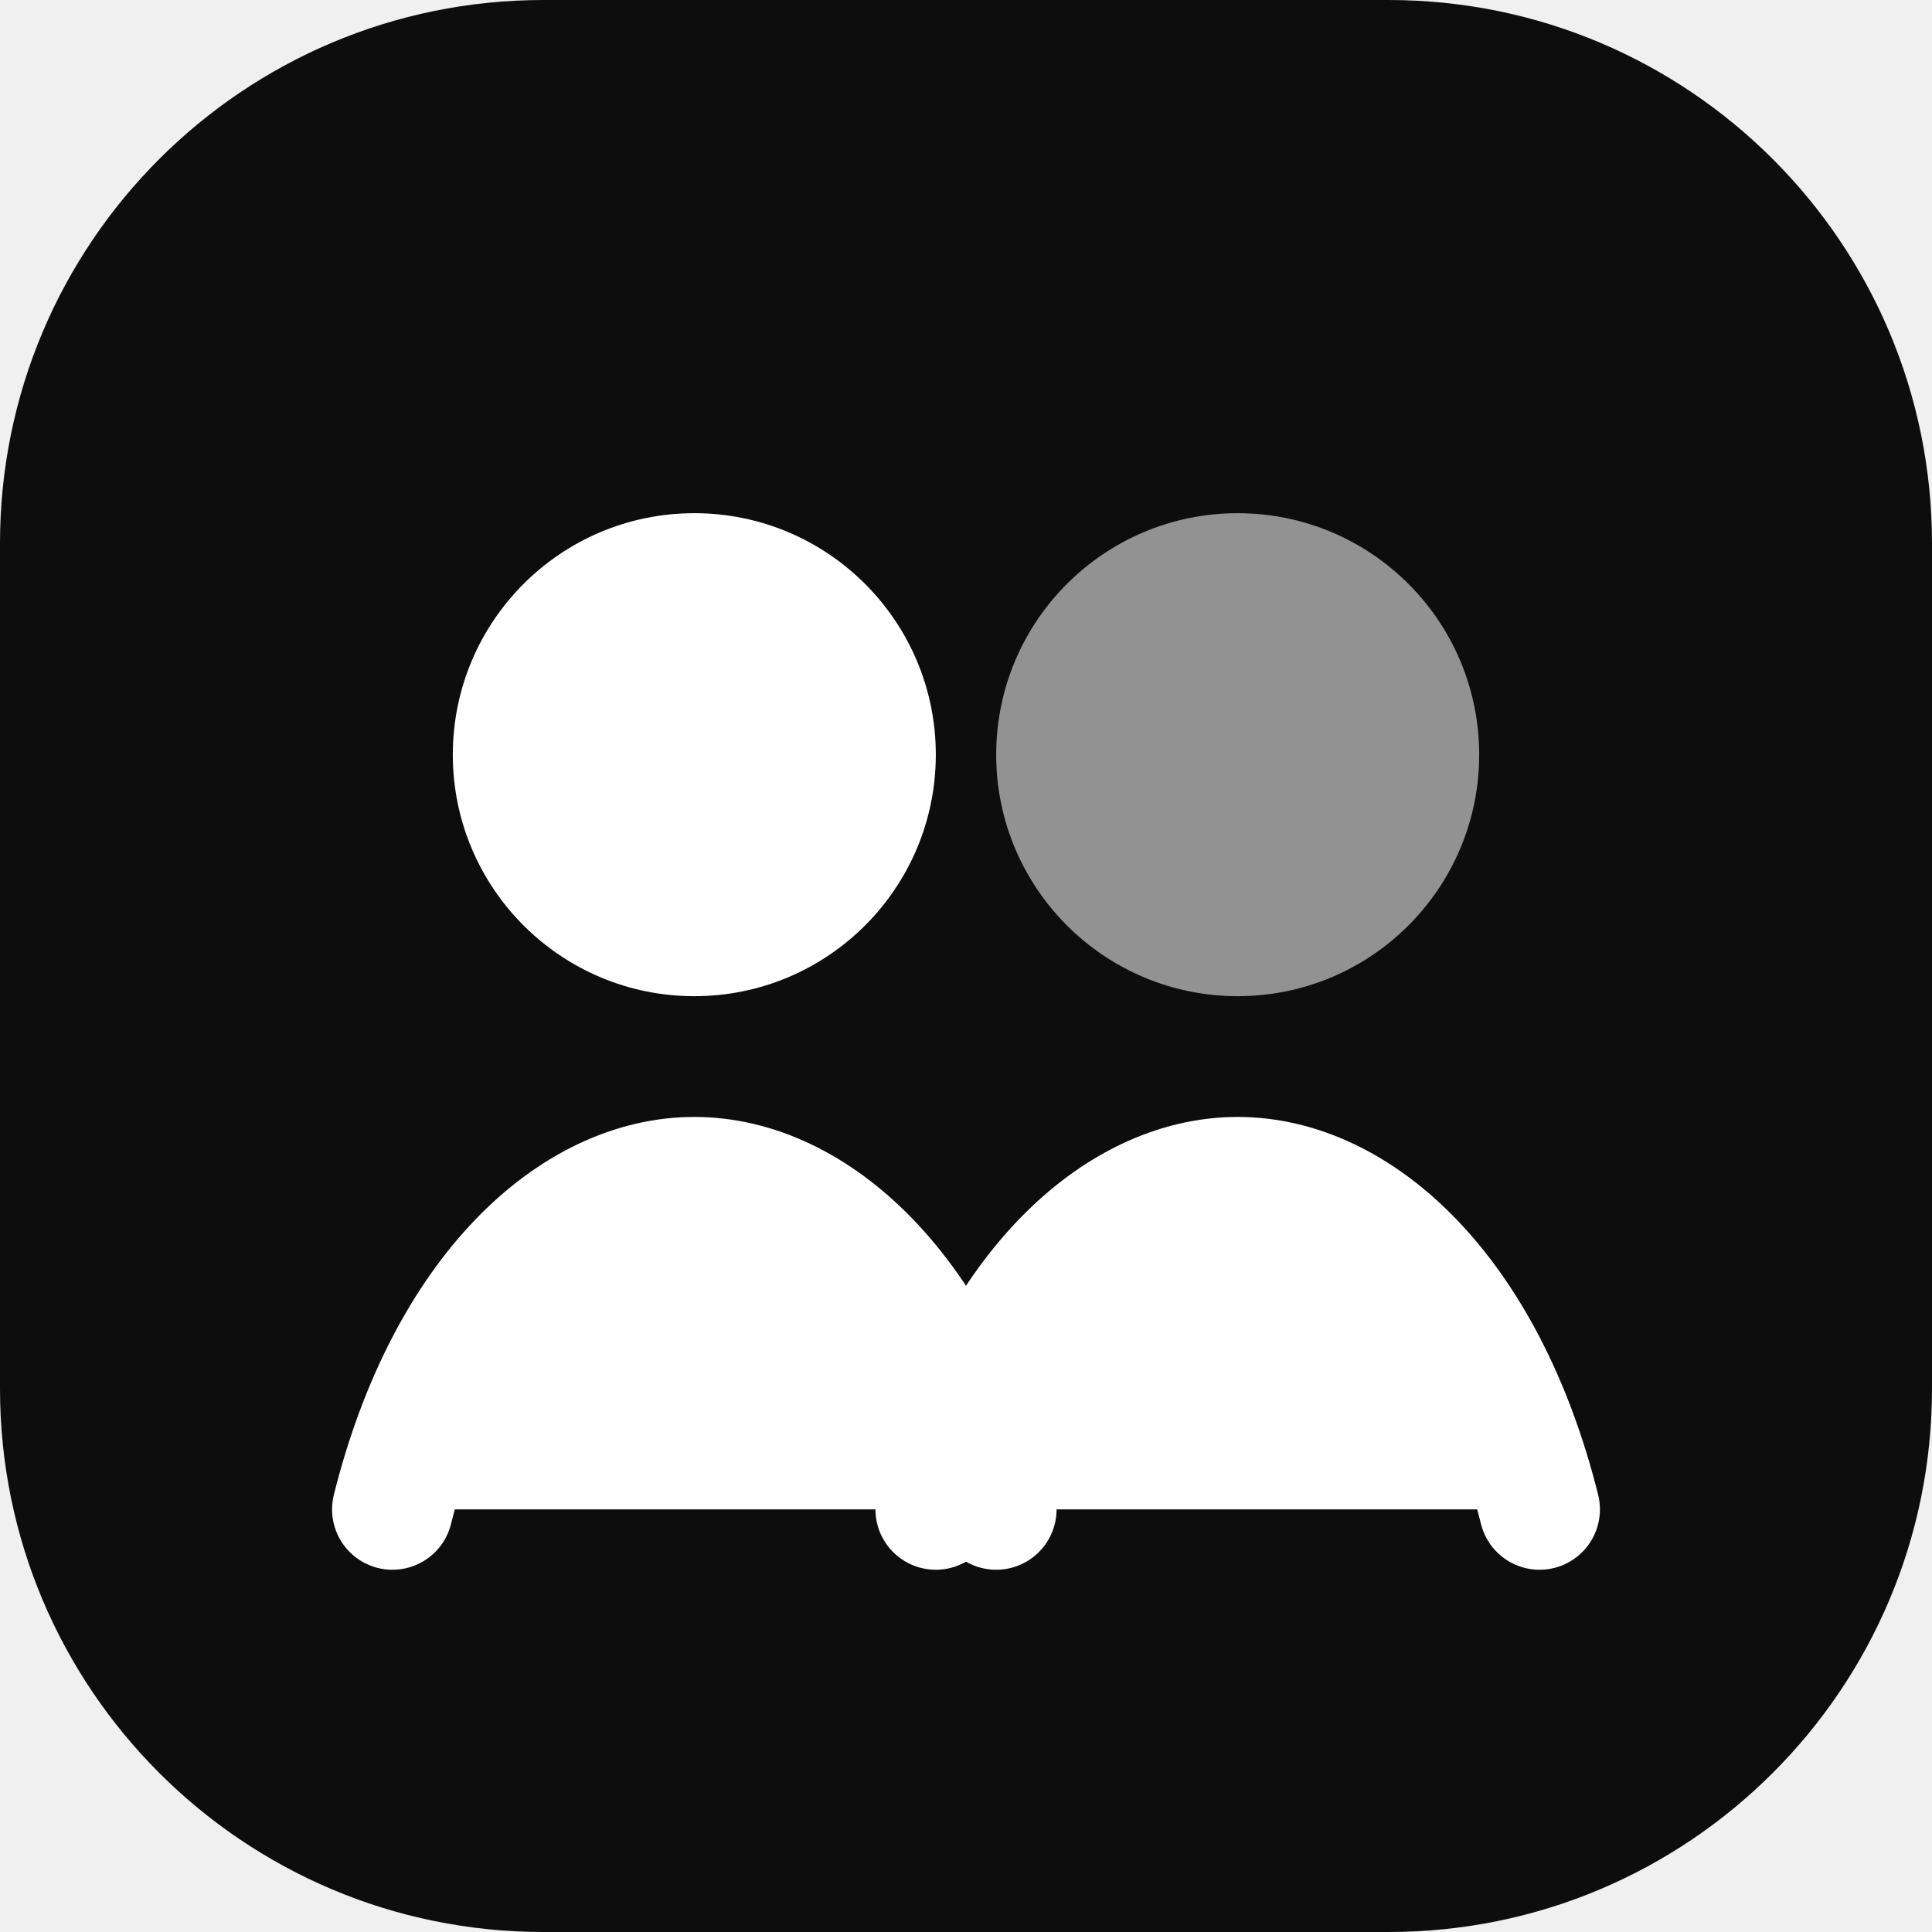
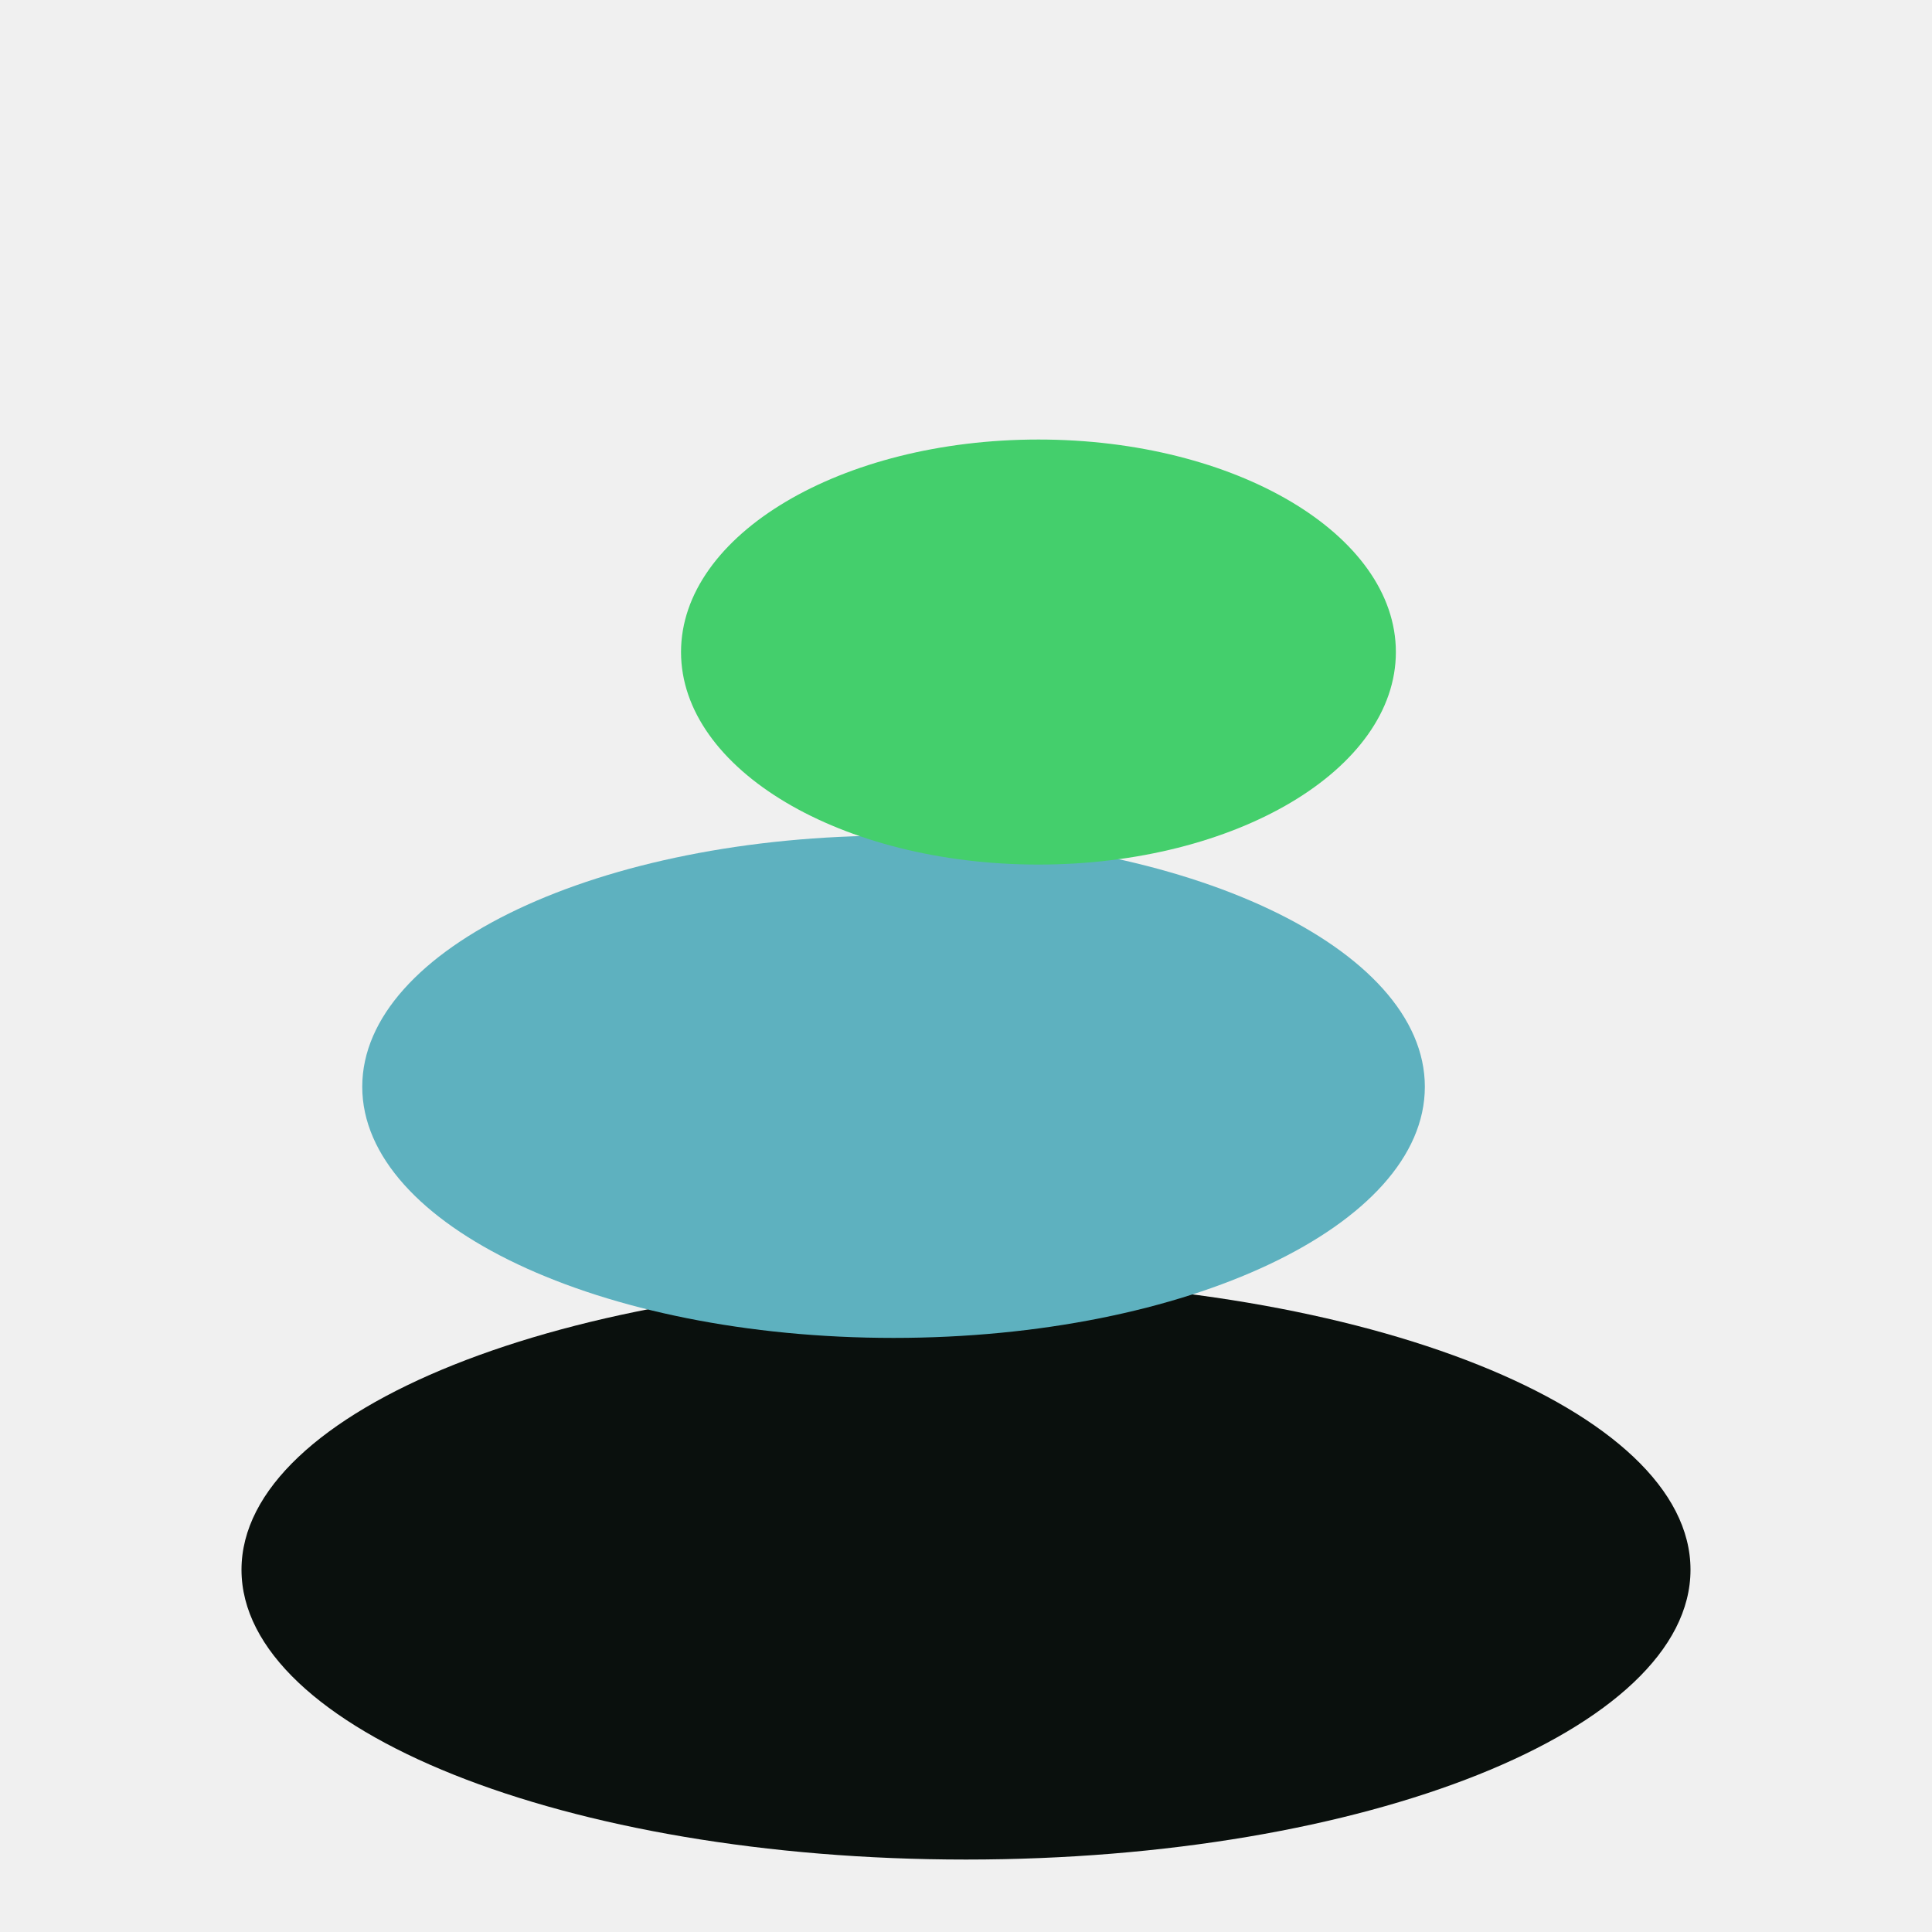
- <svg xmlns="http://www.w3.org/2000/svg" viewBox="0 0 32 32">
-   <style>.b{fill:#0d0d0d}.f{fill:#fff;stroke:#fff}@media (prefers-color-scheme:dark){.b{fill:#f5f5f5}.f{fill:#0d0d0d;stroke:#0d0d0d}}</style>
-   <rect class="b" width="32" height="32" rx="9" />
-   <circle class="f" cx="11.5" cy="12.5" r="3.5" stroke="none" />
-   <circle class="f" cx="20.5" cy="12.5" r="3.5" stroke="none" opacity=".55" />
-   <path class="f" d="M6.5 25c.9-3.6 3-5.5 5-5.5s4.1 1.9 5 5.5M15.5 25c.9-3.6 3-5.5 5-5.5s4.1 1.9 5 5.5" fill="none" stroke-width="2" stroke-linecap="round" />
+ <svg xmlns="http://www.w3.org/2000/svg" viewBox="0 0 40 40">
+   <style>.b{fill:#0a100d}@media (prefers-color-scheme:dark){.b{fill:#eef5f0}}</style>
+   <ellipse class="b" cx="20" cy="32.5" rx="15" ry="6" />
+   <ellipse cx="18.5" cy="22.5" rx="11" ry="5.2" fill="#5eb1bf" />
+   <ellipse cx="21.5" cy="13.5" rx="7.4" ry="4.4" fill="#44cf6c" />
</svg>
